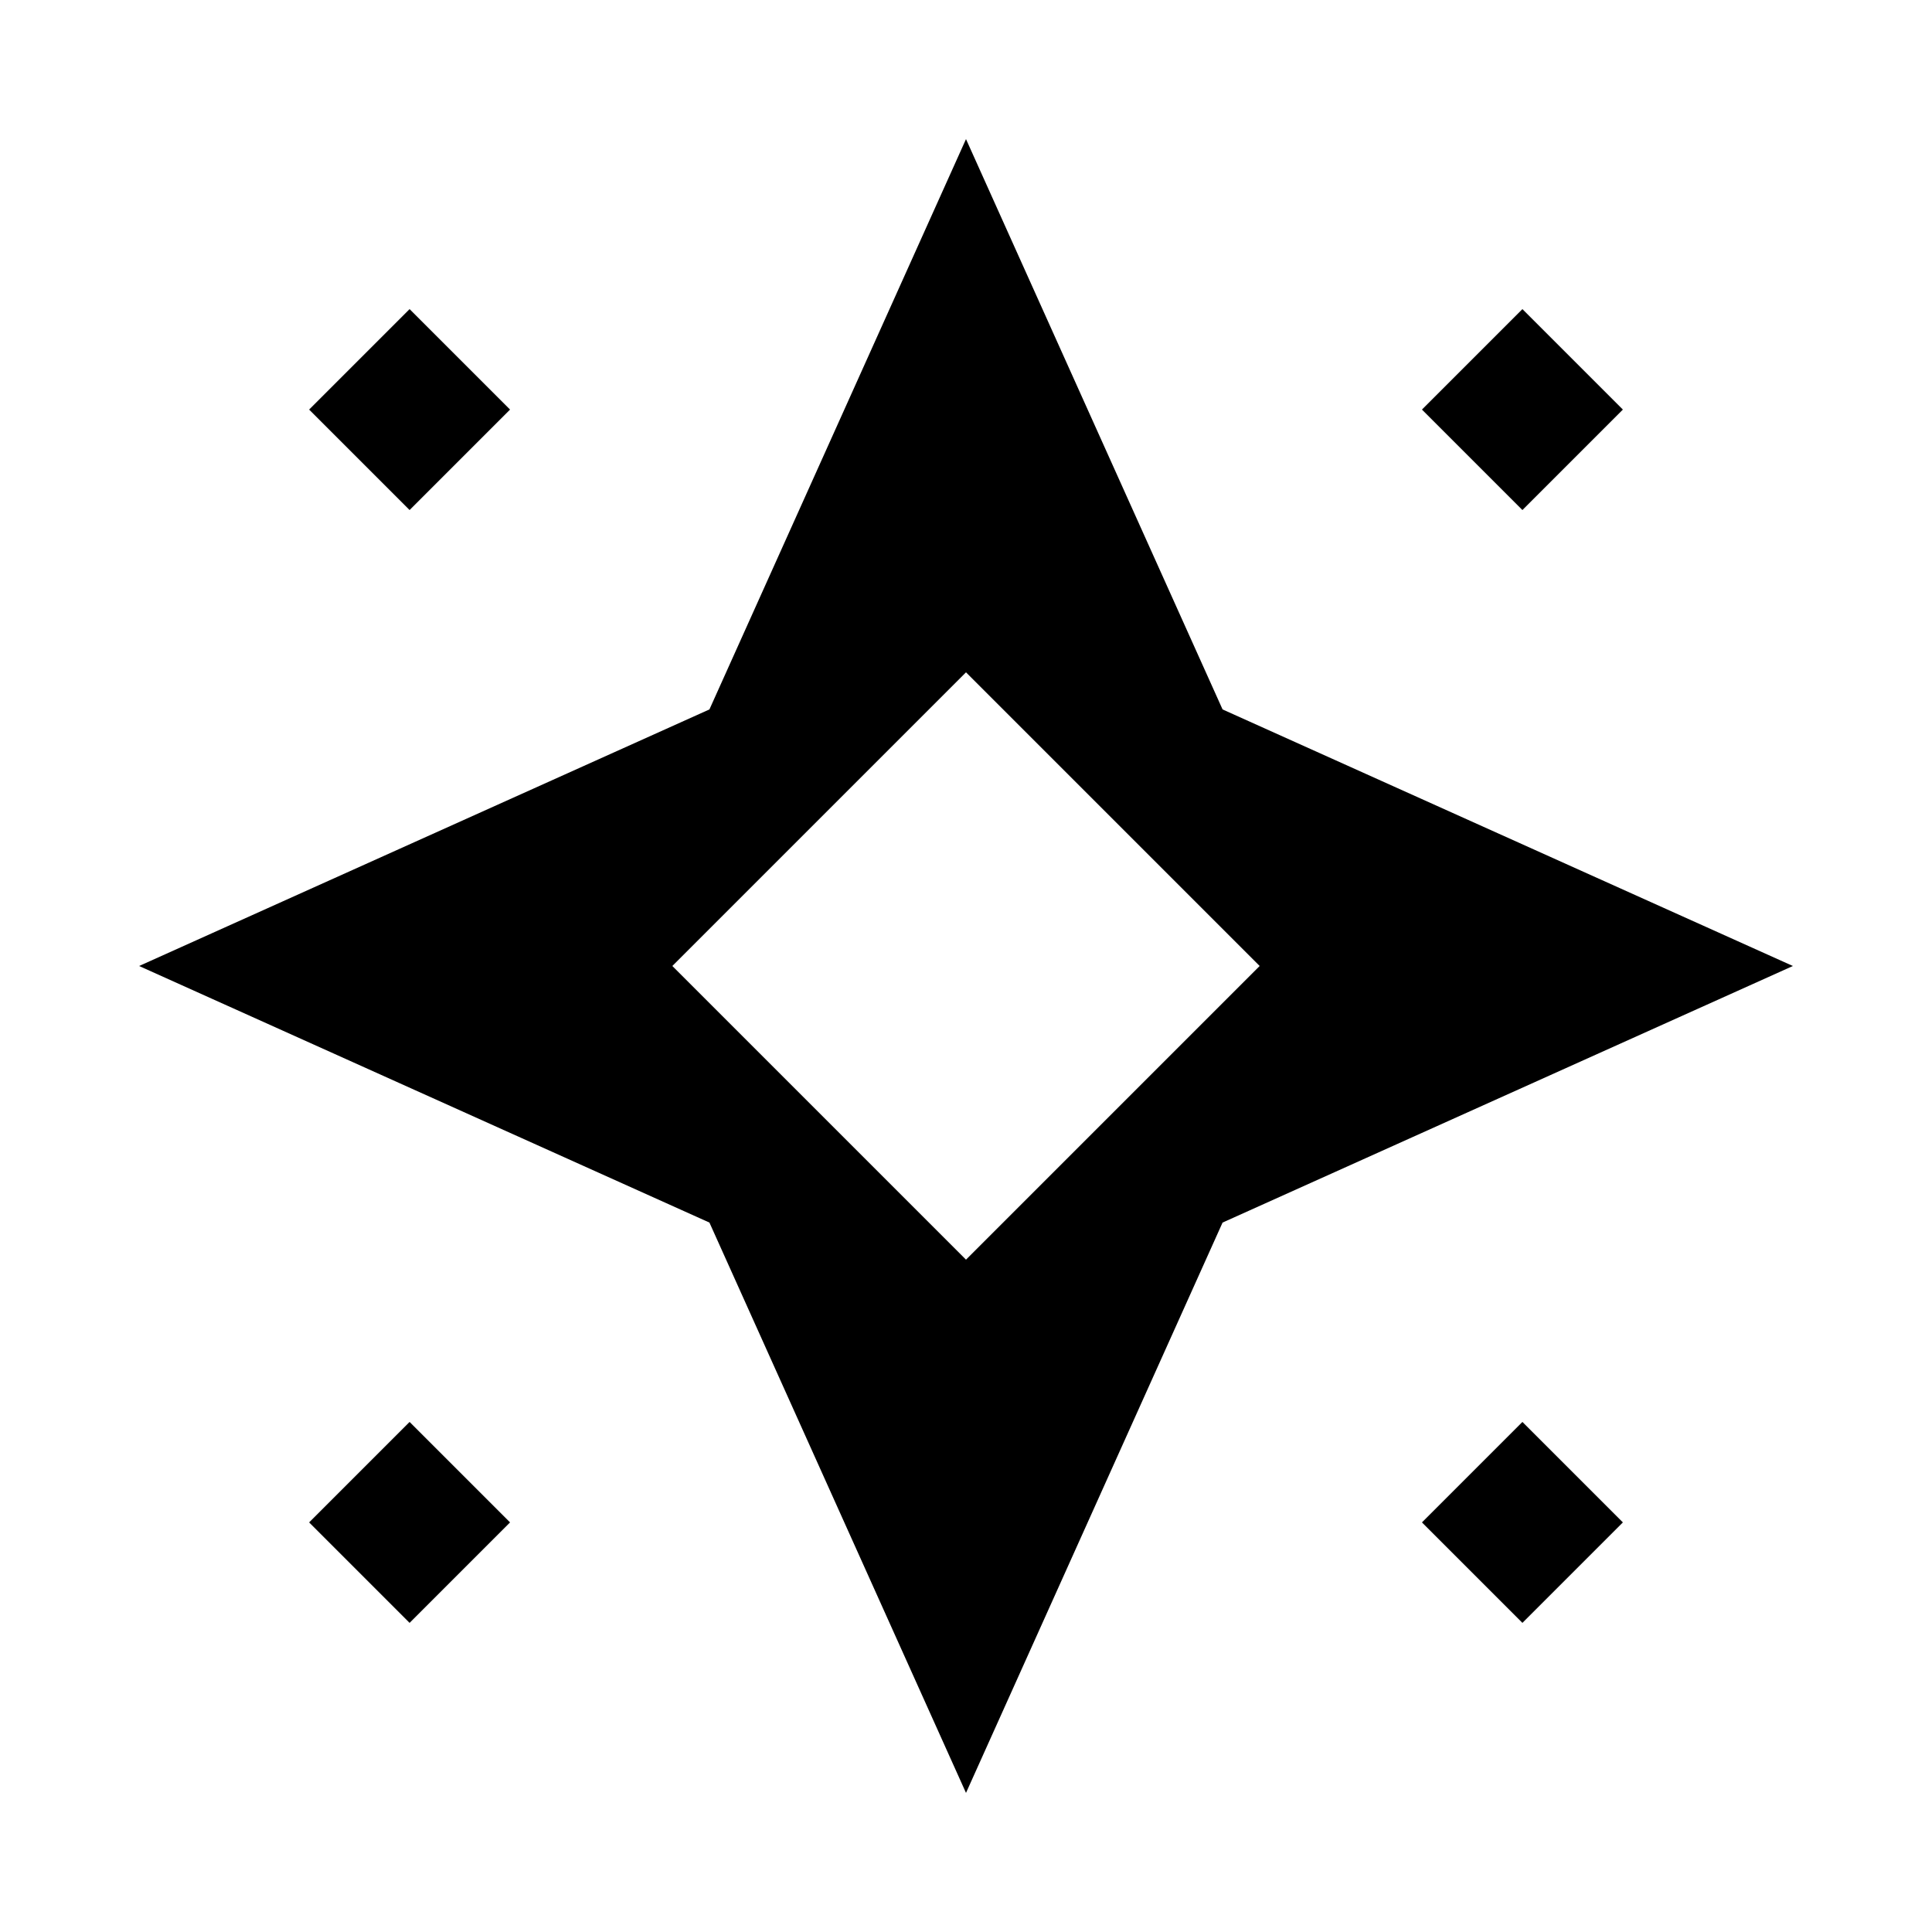
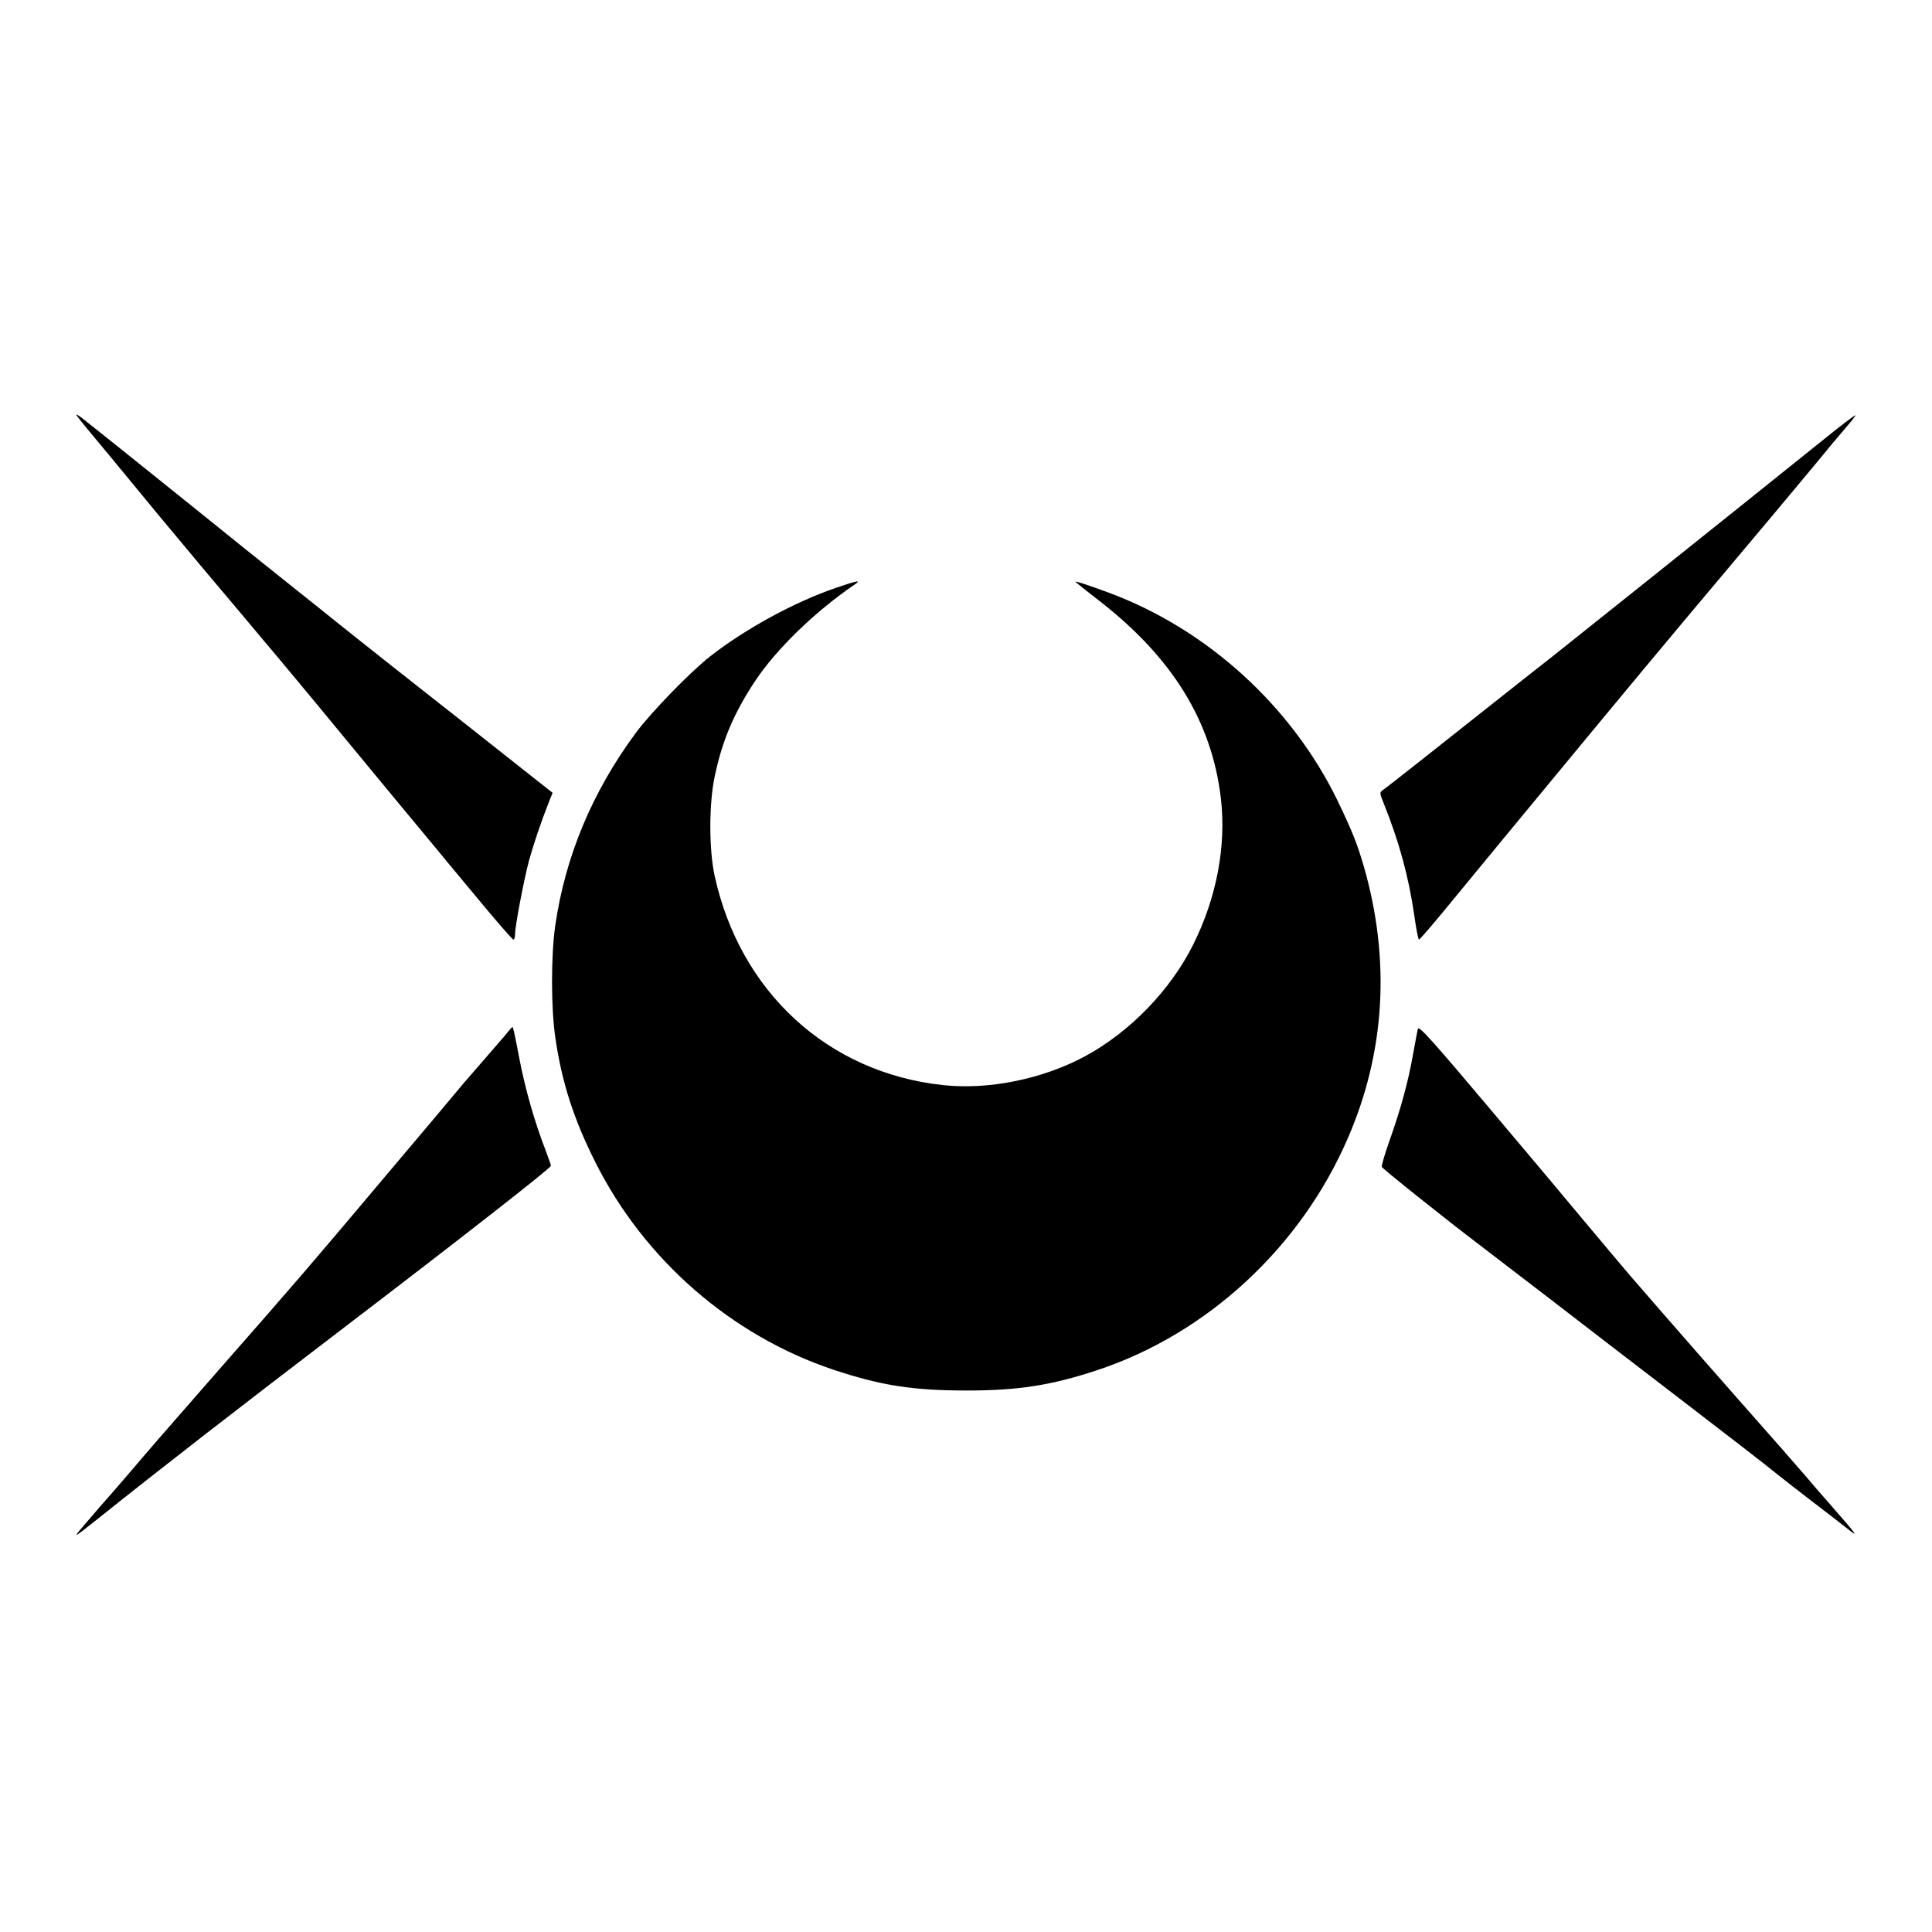
- <svg xmlns="http://www.w3.org/2000/svg" version="1.1" width="250" height="250" viewBox="0 0 250 250" fill="currentColor" fill-rule="evenodd">
-   <path d="M125 18 L158.2 91.8 L232 125 L158.2 158.2 L125 232 L91.8 158.2 L18 125 L91.8 91.8 Z M125 87 L163 125 L125 163 L87 125 Z" />
-   <path d="M197 40 L210 53 L197 66 L184 53 Z" />
-   <path d="M197 184 L210 197 L197 210 L184 197 Z" />
-   <path d="M53 184 L66 197 L53 210 L40 197 Z" />
-   <path d="M53 40 L66 53 L53 66 L40 53 Z" />
+ <svg xmlns="http://www.w3.org/2000/svg" viewBox="0 0 250 250" fill="currentColor">
+   <g transform="translate(0,250) scale(0.024414,-0.024414)">
+     <path d="M405 8040 c5 -8 30 -40 55 -70 25 -30 85 -102 133 -160 210 -256 265 -322 490 -591 132 -156 268 -318 302 -359 69 -81 259 -309 449 -540 166 -201 379 -459 451 -545 33 -40 142 -172 243 -293 101 -122 188 -222 193 -222 5 0 9 13 9 29 0 43 46 283 73 387 24 87 65 209 105 310 l21 52 -156 123 c-245 194 -444 351 -493 389 -62 48 -381 301 -455 360 -33 27 -177 142 -320 256 -143 114 -305 244 -360 289 -107 87 -631 507 -705 565 -24 19 -40 28 -35 20z M9670 7914 c-407 -327 -555 -445 -940 -753 -228 -182 -451 -360 -495 -395 -44 -34 -156 -123 -250 -197 -378 -300 -638 -505 -656 -517 -17 -13 -17 -15 3 -65 84 -208 134 -393 164 -599 10 -71 21 -128 25 -128 4 0 67 73 141 163 73 89 207 252 298 362 91 110 301 364 467 565 166 201 391 471 500 601 109 130 322 383 473 563 151 181 286 342 299 360 14 17 52 61 84 99 32 37 55 67 51 66 -5 0 -79 -56 -164 -125z M4430 7124 c-217 -74 -478 -216 -665 -362 -106 -83 -312 -295 -394 -405 -231 -312 -374 -653 -428 -1022 -23 -162 -23 -439 1 -599 34 -233 97 -428 211 -655 259 -517 721 -920 1263 -1101 253 -84 420 -110 707 -110 270 0 445 27 685 106 586 192 1085 653 1335 1234 197 455 225 942 85 1433 -36 125 -64 194 -140 352 -244 503 -693 911 -1214 1104 -122 45 -176 62 -176 57 0 -1 55 -45 122 -97 391 -302 601 -642 649 -1051 29 -251 -22 -524 -146 -773 -121 -243 -336 -465 -575 -594 -225 -121 -513 -179 -754 -152 -608 66 -1073 493 -1208 1108 -31 141 -31 386 1 532 40 189 102 333 213 501 113 170 317 368 528 512 37 25 16 22 -100 -18z M2705 4786 c-6 -8 -50 -60 -100 -117 -49 -56 -117 -135 -150 -173 -32 -39 -216 -258 -409 -486 -388 -461 -464 -550 -911 -1059 -288 -329 -344 -394 -465 -536 -25 -29 -85 -99 -135 -155 -49 -57 -101 -117 -115 -134 -30 -37 -21 -31 101 66 325 260 707 557 1324 1028 579 442 1075 829 1075 841 0 5 -12 39 -26 76 -63 163 -111 333 -144 506 -15 82 -30 150 -32 152 -2 2 -8 -2 -13 -9z M7515 4787 c-2 -6 -13 -66 -25 -132 -26 -148 -65 -291 -125 -460 -25 -71 -44 -134 -41 -140 4 -10 343 -281 515 -411 80 -61 180 -138 412 -316 112 -87 404 -311 649 -499 245 -188 477 -367 515 -399 39 -31 124 -98 190 -148 66 -50 147 -113 180 -139 70 -56 65 -48 -75 112 -58 66 -119 136 -135 156 -17 20 -77 89 -135 155 -278 314 -603 685 -800 913 -36 42 -157 186 -270 321 -112 135 -243 290 -290 346 -47 55 -116 138 -155 184 -331 393 -404 475 -410 457z" />
+   </g>
</svg>
